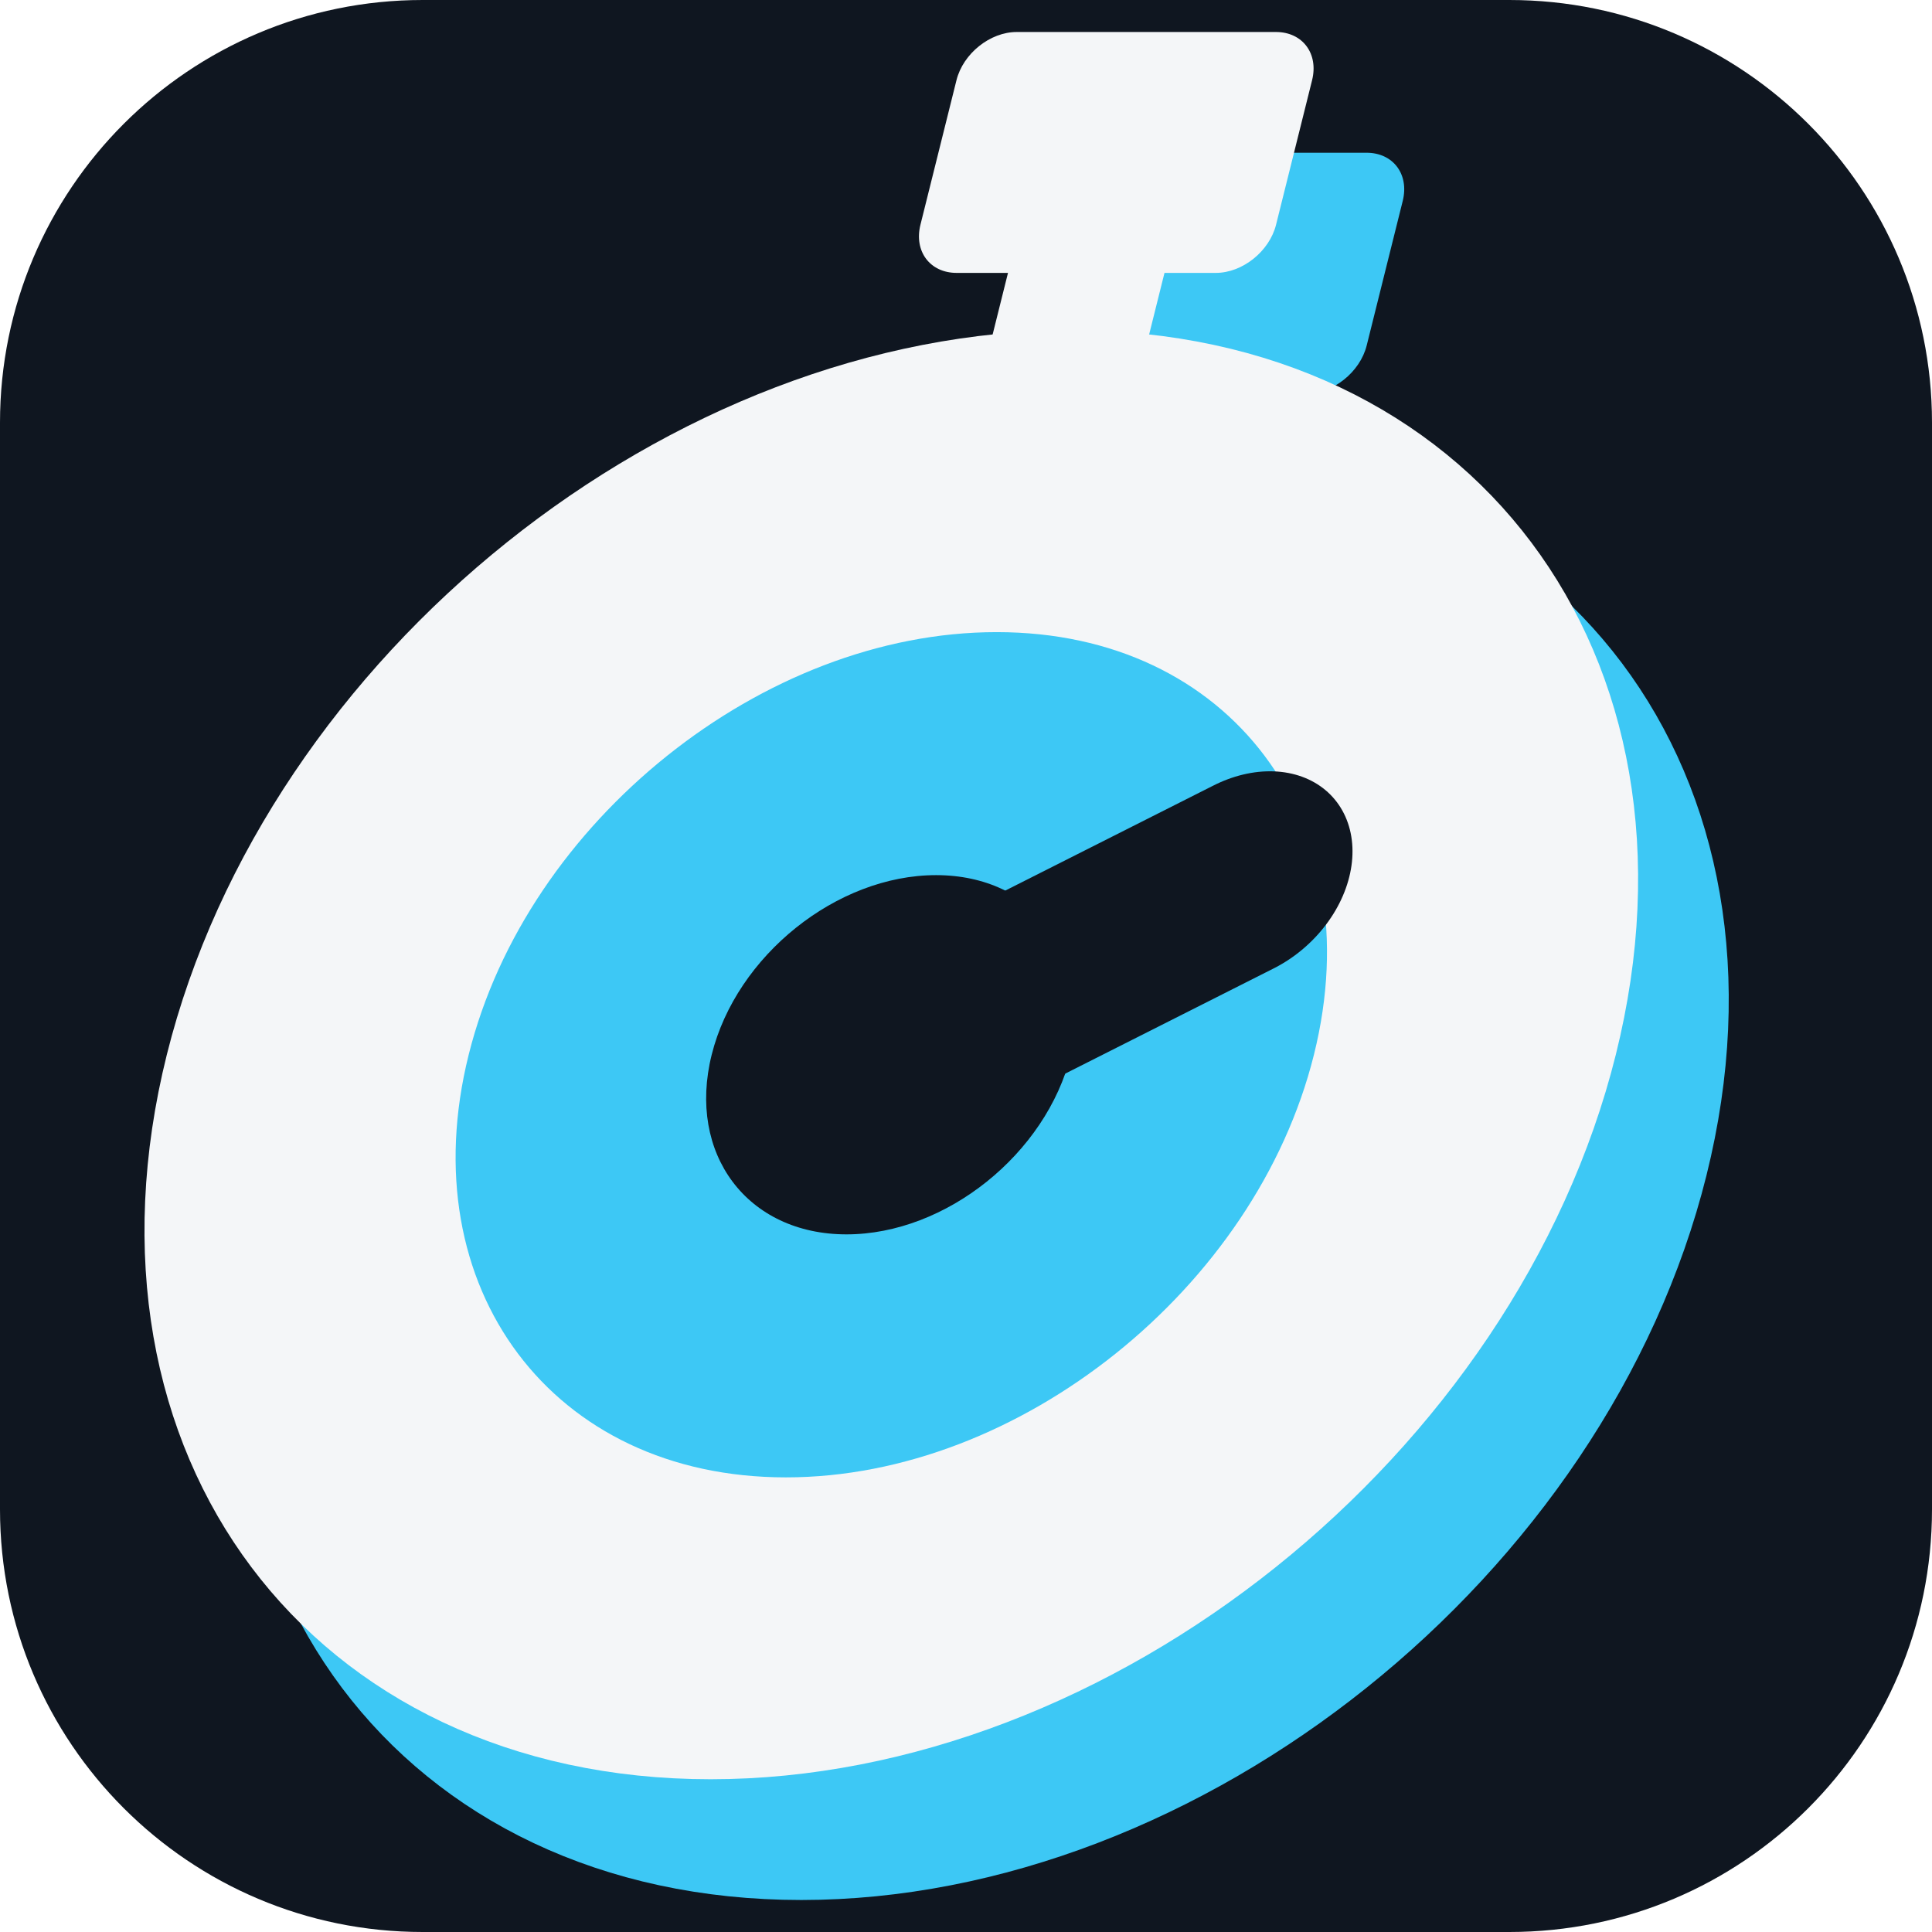
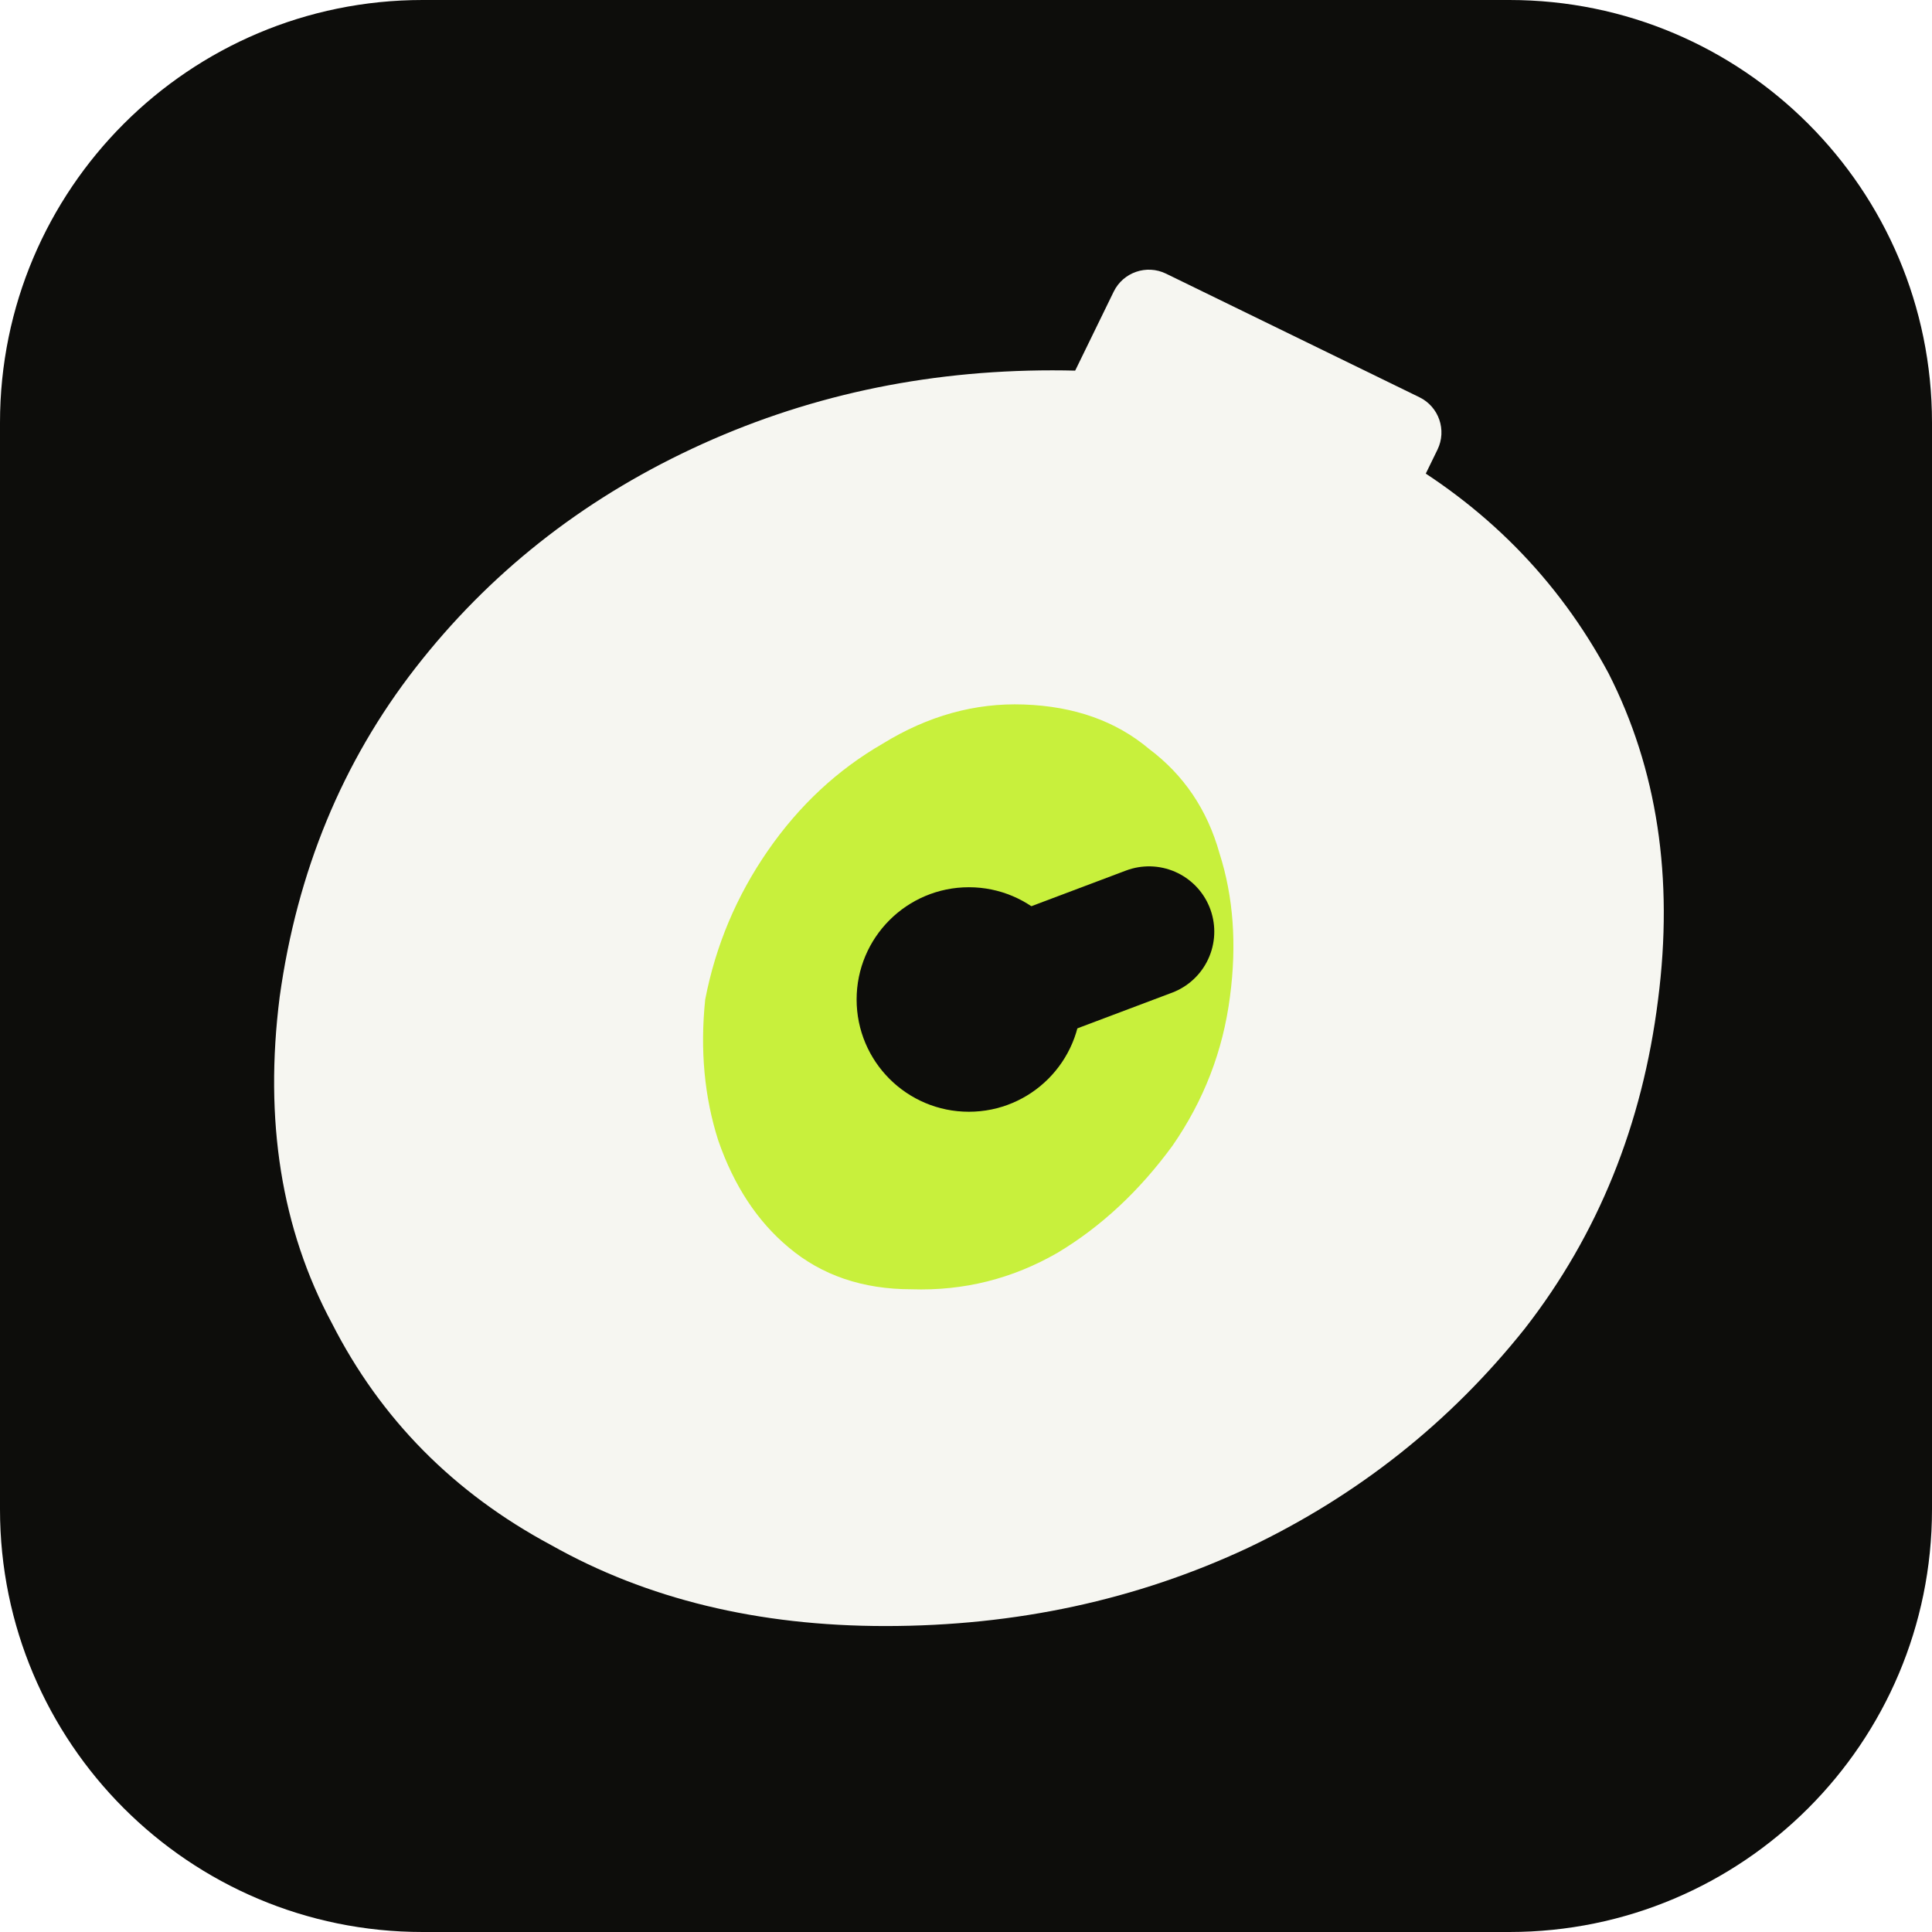
<svg xmlns="http://www.w3.org/2000/svg" viewBox="0 0 32 32" width="32" height="32">
-   <rect width="32" height="32" rx="7" fill="#0F1620" />
-   <g transform="translate(5,-1.53) skewX(-14)">
-     <g transform="translate(2,2)">
-       <rect x="11.555" y="2.06" width="5.89" height="3.99" rx="0.798" fill="#3DC8F5" />
-       <rect x="13.204" y="5.86" width="2.592" height="1.9" fill="#3DC8F5" />
-       <circle cx="14.5" cy="19" r="9.5" fill="none" stroke="#3DC8F5" stroke-width="5" />
+   <rect width="32" height="32" rx="7" fill="#0D0D0B" />
+   <g transform="translate(2.6,26.5) scale(0.4324)">
+     <g transform="translate(0,0)">
+       <path fill="#C8F03C" stroke="#C8F03C" stroke-width="1" stroke-linejoin="round" d="M21-23Q21.6-26.1 23.4-28.7Q25.2-31.3 27.8-32.8Q30.4-34.4 33.2-34.3Q36.1-34.2 38-32.6Q40-31.1 40.7-28.6Q41.5-26.1 41.1-23.1Q40.7-20 38.9-17.4Q37-14.8 34.5-13.3Q31.9-11.8 28.9-11.9Q26.1-11.9 24.2-13.5Q22.4-15 21.5-17.6Q20.7-20.1 21-23" />
+       <path fill="#F6F6F1" fill-rule="evenodd" d="M4.7-23.1Q3.8-16 6.7-10.6Q9.5-5.1 15.1-2.1Q20.6 1 27.9 1Q35.4 1 41.8-2Q48.1-5 52.4-10.4Q56.6-15.8 57.5-23Q58.4-30 55.6-35.5Q52.7-40.9 47.2-44Q41.6-47.1 34.3-47.1Q26.9-47.1 20.5-44.1Q14.1-41.1 9.9-35.7Q5.7-30.3 4.7-23.1M21-23Q21.6-26.1 23.4-28.7Q25.2-31.3 27.8-32.8Q30.4-34.4 33.2-34.3Q36.1-34.2 38-32.6Q40-31.1 40.7-28.6Q41.5-26.1 41.1-23.1Q40.7-20 38.9-17.4Q37-14.8 34.5-13.3Q31.9-11.8 28.9-11.9Q26.1-11.9 24.2-13.5Q22.4-15 21.5-17.6Q20.7-20.1 21-23" />
+       <g fill="#F6F6F1">
+         <g transform="rotate(26 31.1 -23)">
+           <rect x="24.2" y="-51.3" width="13.8" height="6.7" rx="1.5" />
+         </g>
+       </g>
+       <g fill="#0D0D0B" stroke="#0D0D0B">
+         <path d="M31.1 -23L38 -25.6" fill="none" stroke-width="5" stroke-linecap="round" />
+         <circle cx="31.1" cy="-23" r="3.8" />
+       </g>
    </g>
-     <rect x="11.555" y="2.06" width="5.89" height="3.99" rx="0.798" fill="#F4F6F8" />
-     <rect x="13.204" y="5.86" width="2.592" height="1.9" fill="#F4F6F8" />
-     <circle cx="14.5" cy="19" r="9.5" fill="#3DC8F5" />
-     <circle cx="14.5" cy="19" r="9.5" fill="none" stroke="#F4F6F8" stroke-width="5" />
-     <path d="M14.5 19L19.601 16.055" stroke="#0F1620" stroke-width="3.5" stroke-linecap="round" />
-     <circle cx="14.5" cy="19" r="2.975" fill="#0F1620" />
  </g>
</svg>
